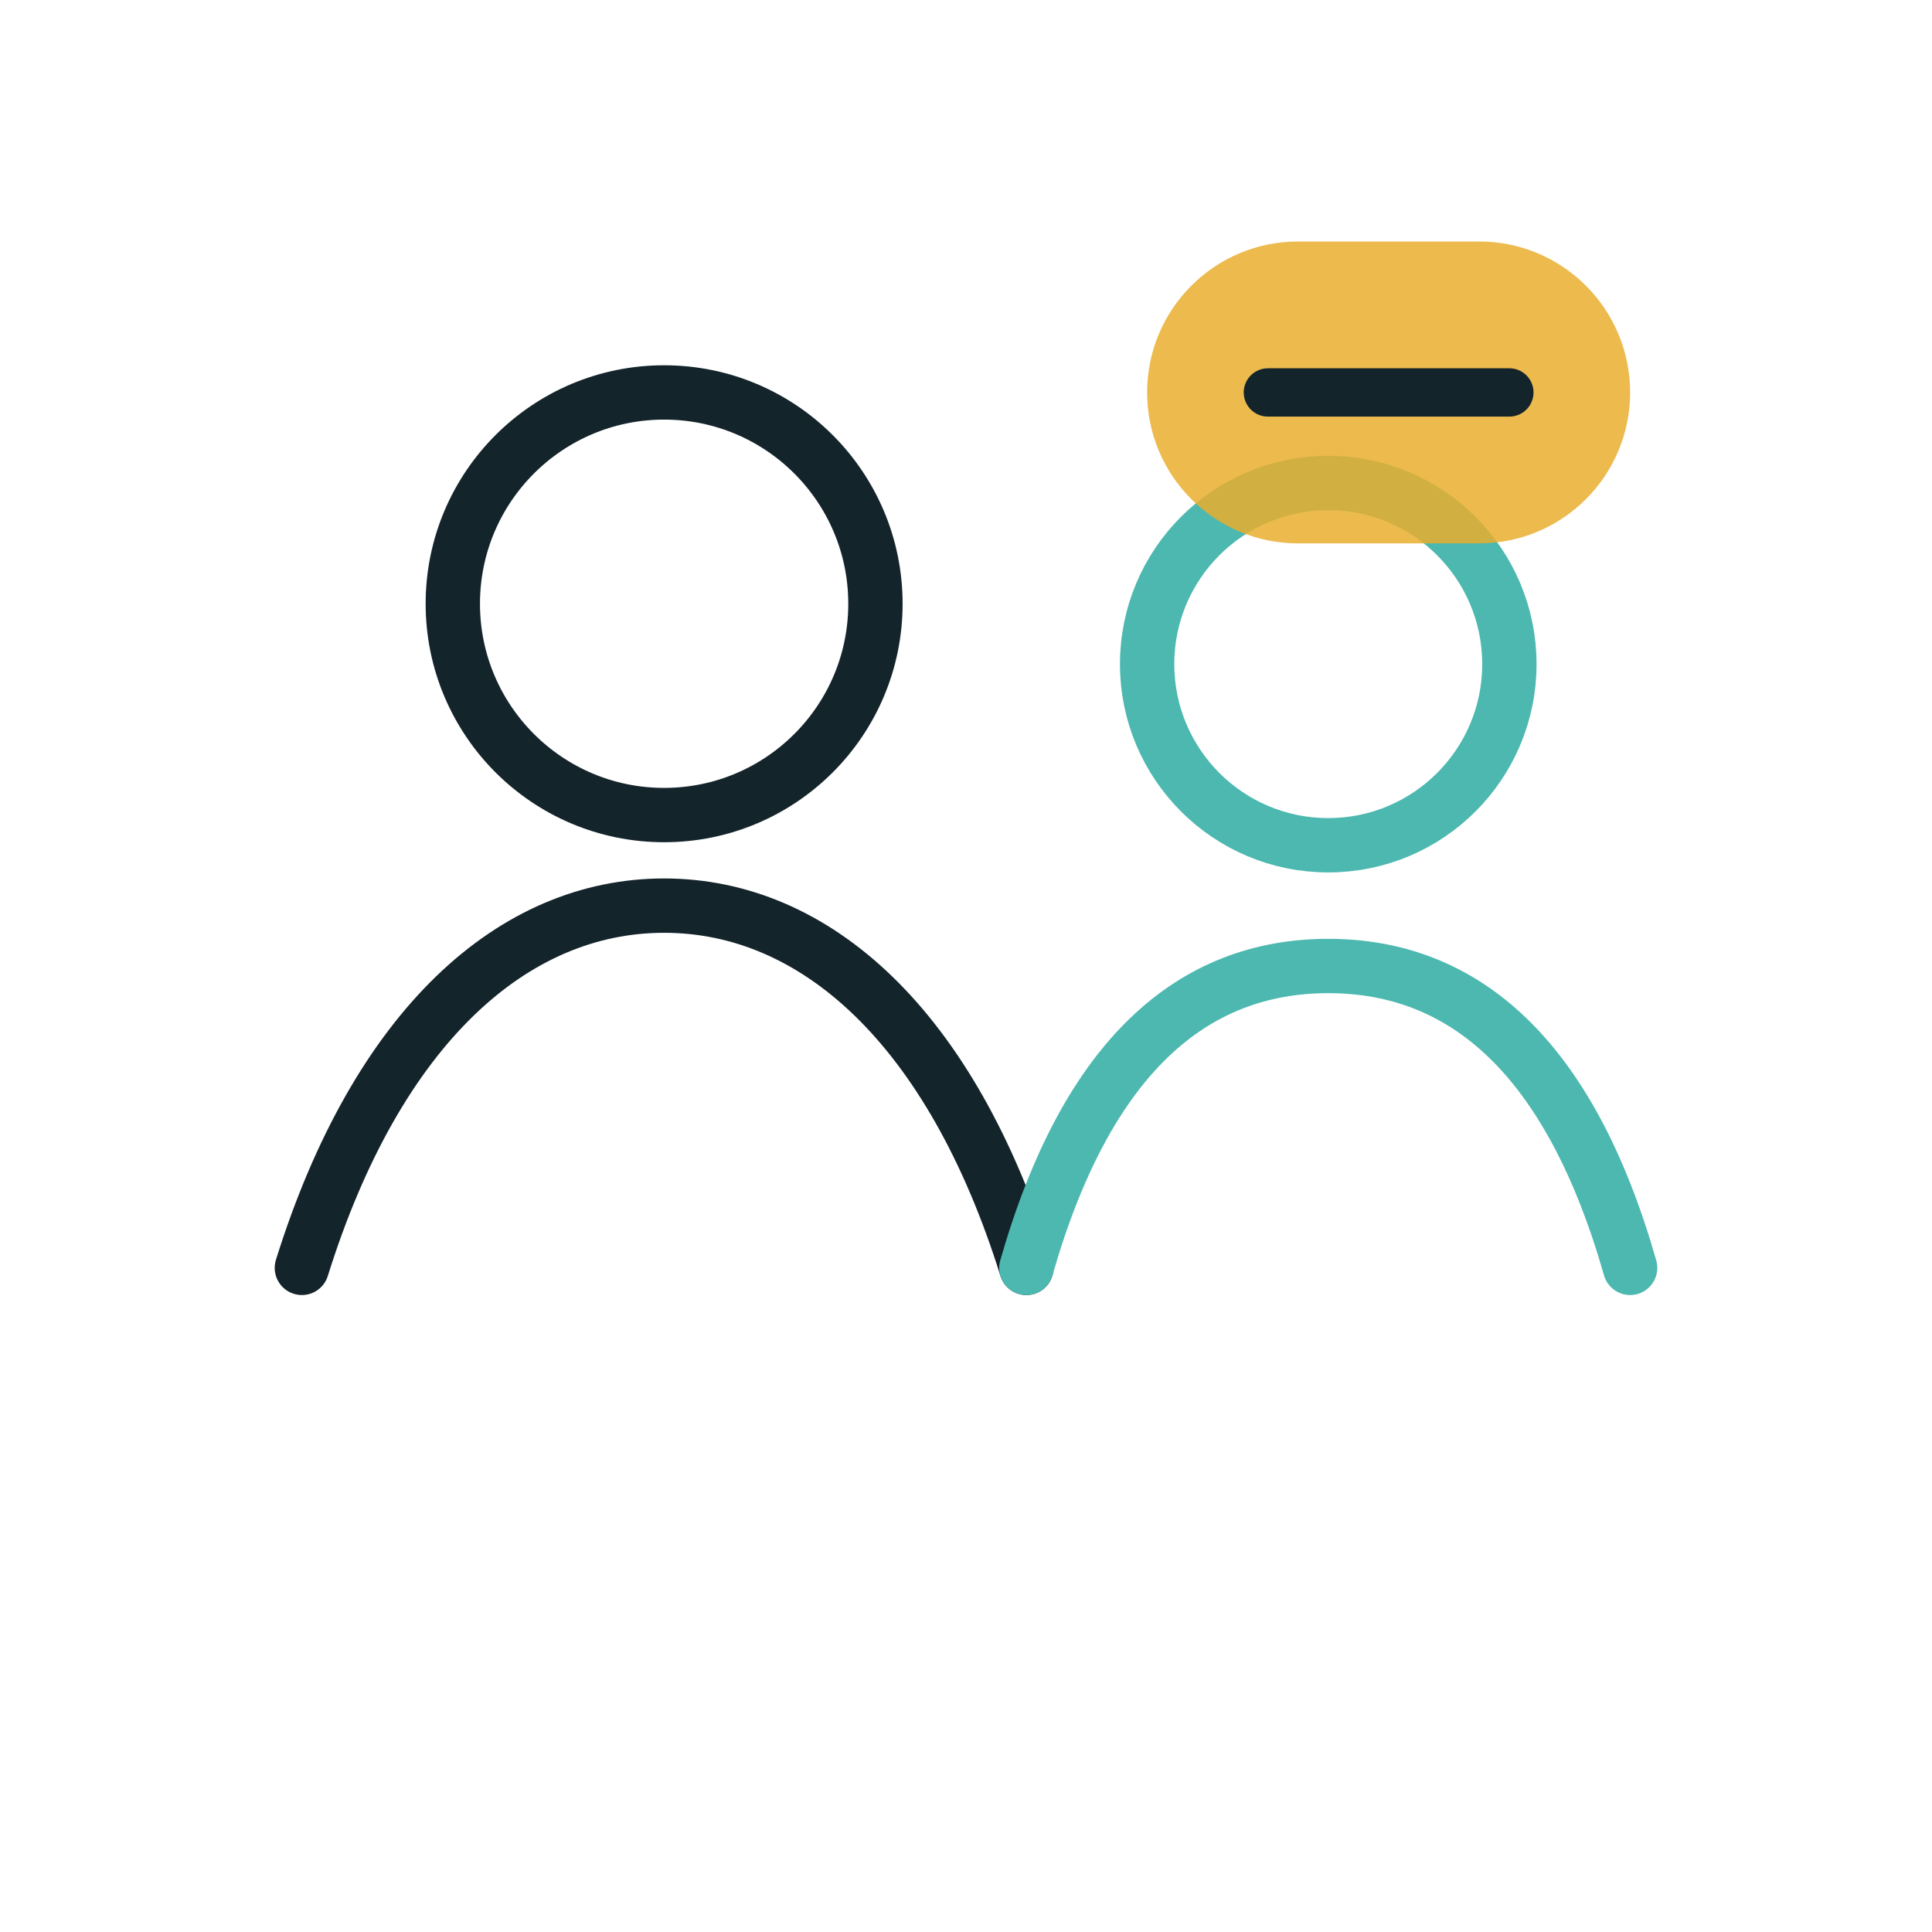
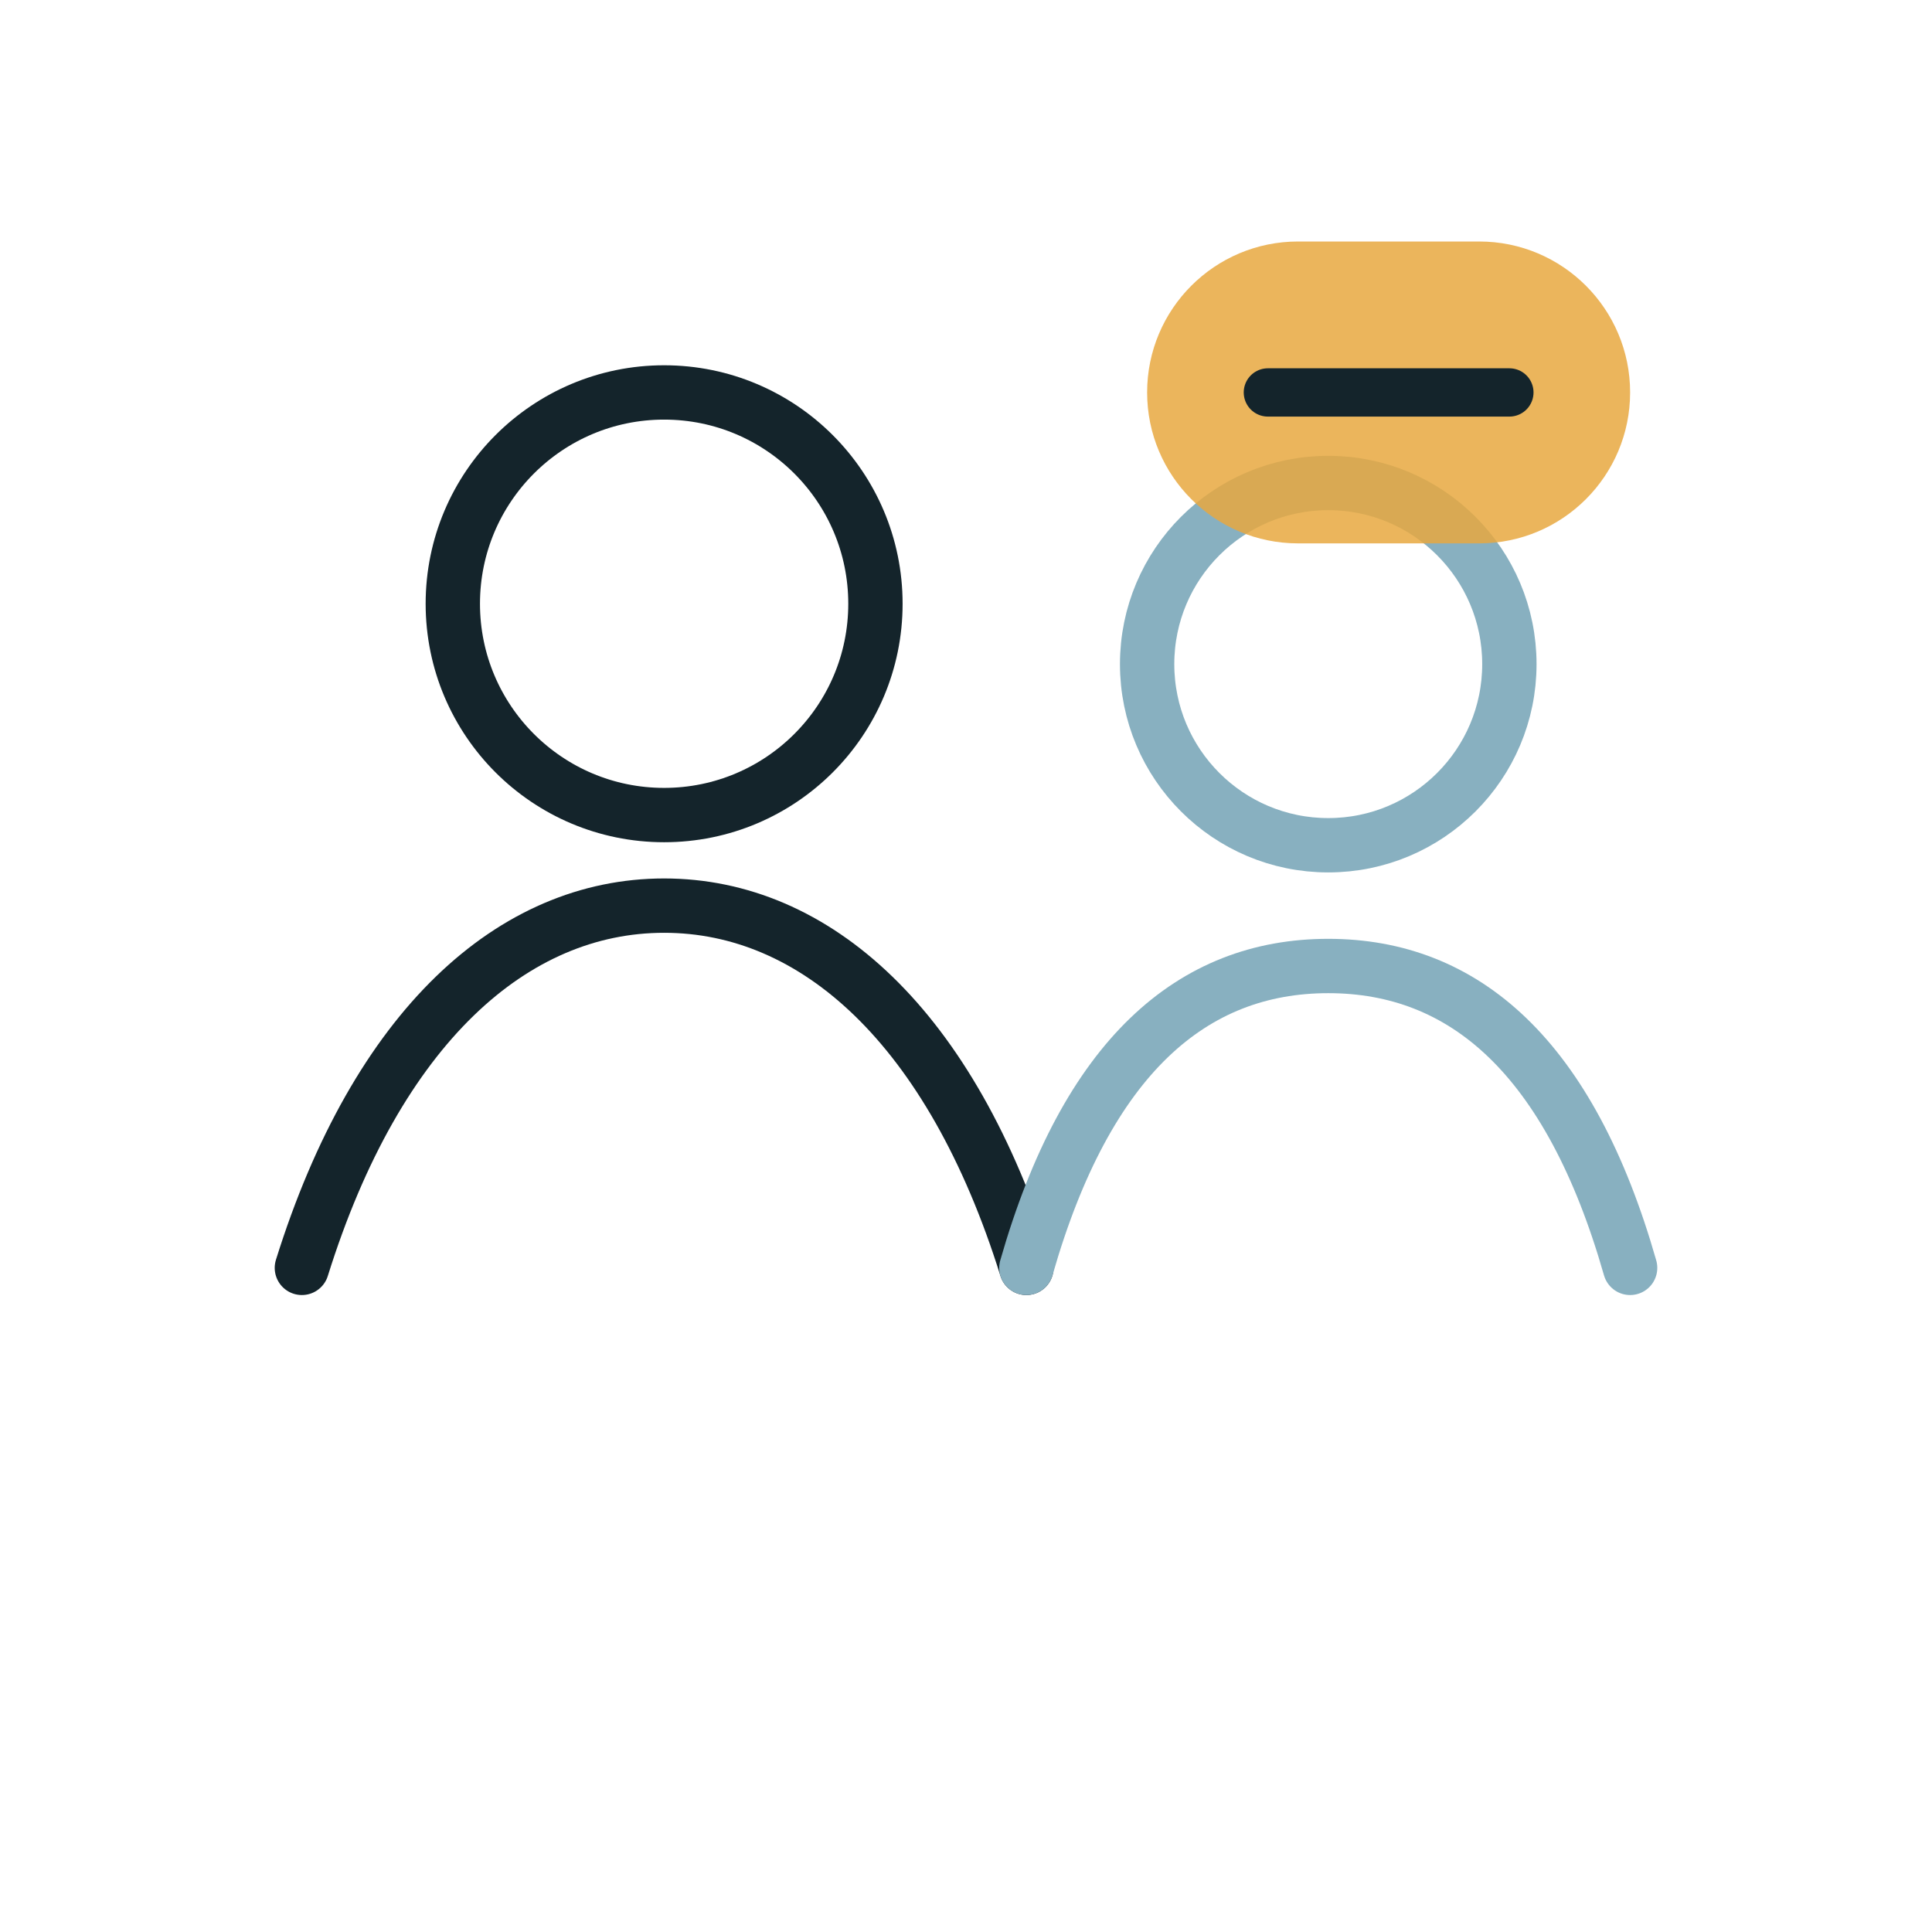
<svg xmlns="http://www.w3.org/2000/svg" viewBox="0 0 64 64" fill="none" aria-hidden="true">
  <circle cx="22" cy="20" r="7" stroke="#14242B" stroke-width="1.8" />
  <path d="M10 42c2.5-8 7-12 12-12s9.5 4 12 12" stroke="#14242B" stroke-width="1.8" stroke-linecap="round" />
-   <circle cx="44" cy="22" r="6" stroke="#4CB8B0" stroke-width="1.8" />
-   <path d="M34 42c2-7 5.5-10 10-10s8 3 10 10" stroke="#4CB8B0" stroke-width="1.8" stroke-linecap="round" />
-   <rect x="38" y="8" width="16" height="10" rx="5" fill="#E9AE2E" opacity=".85" />
+   <circle cx="44" cy="22" r="6" stroke="#88B0C0" stroke-width="1.8" />
+   <path d="M34 42c2-7 5.5-10 10-10s8 3 10 10" stroke="#88B0C0" stroke-width="1.8" stroke-linecap="round" />
+   <rect x="38" y="8" width="16" height="10" rx="5" fill="#E8A840" opacity=".85" />
  <path d="M42 13h8" stroke="#14242B" stroke-width="1.6" stroke-linecap="round" />
</svg>
